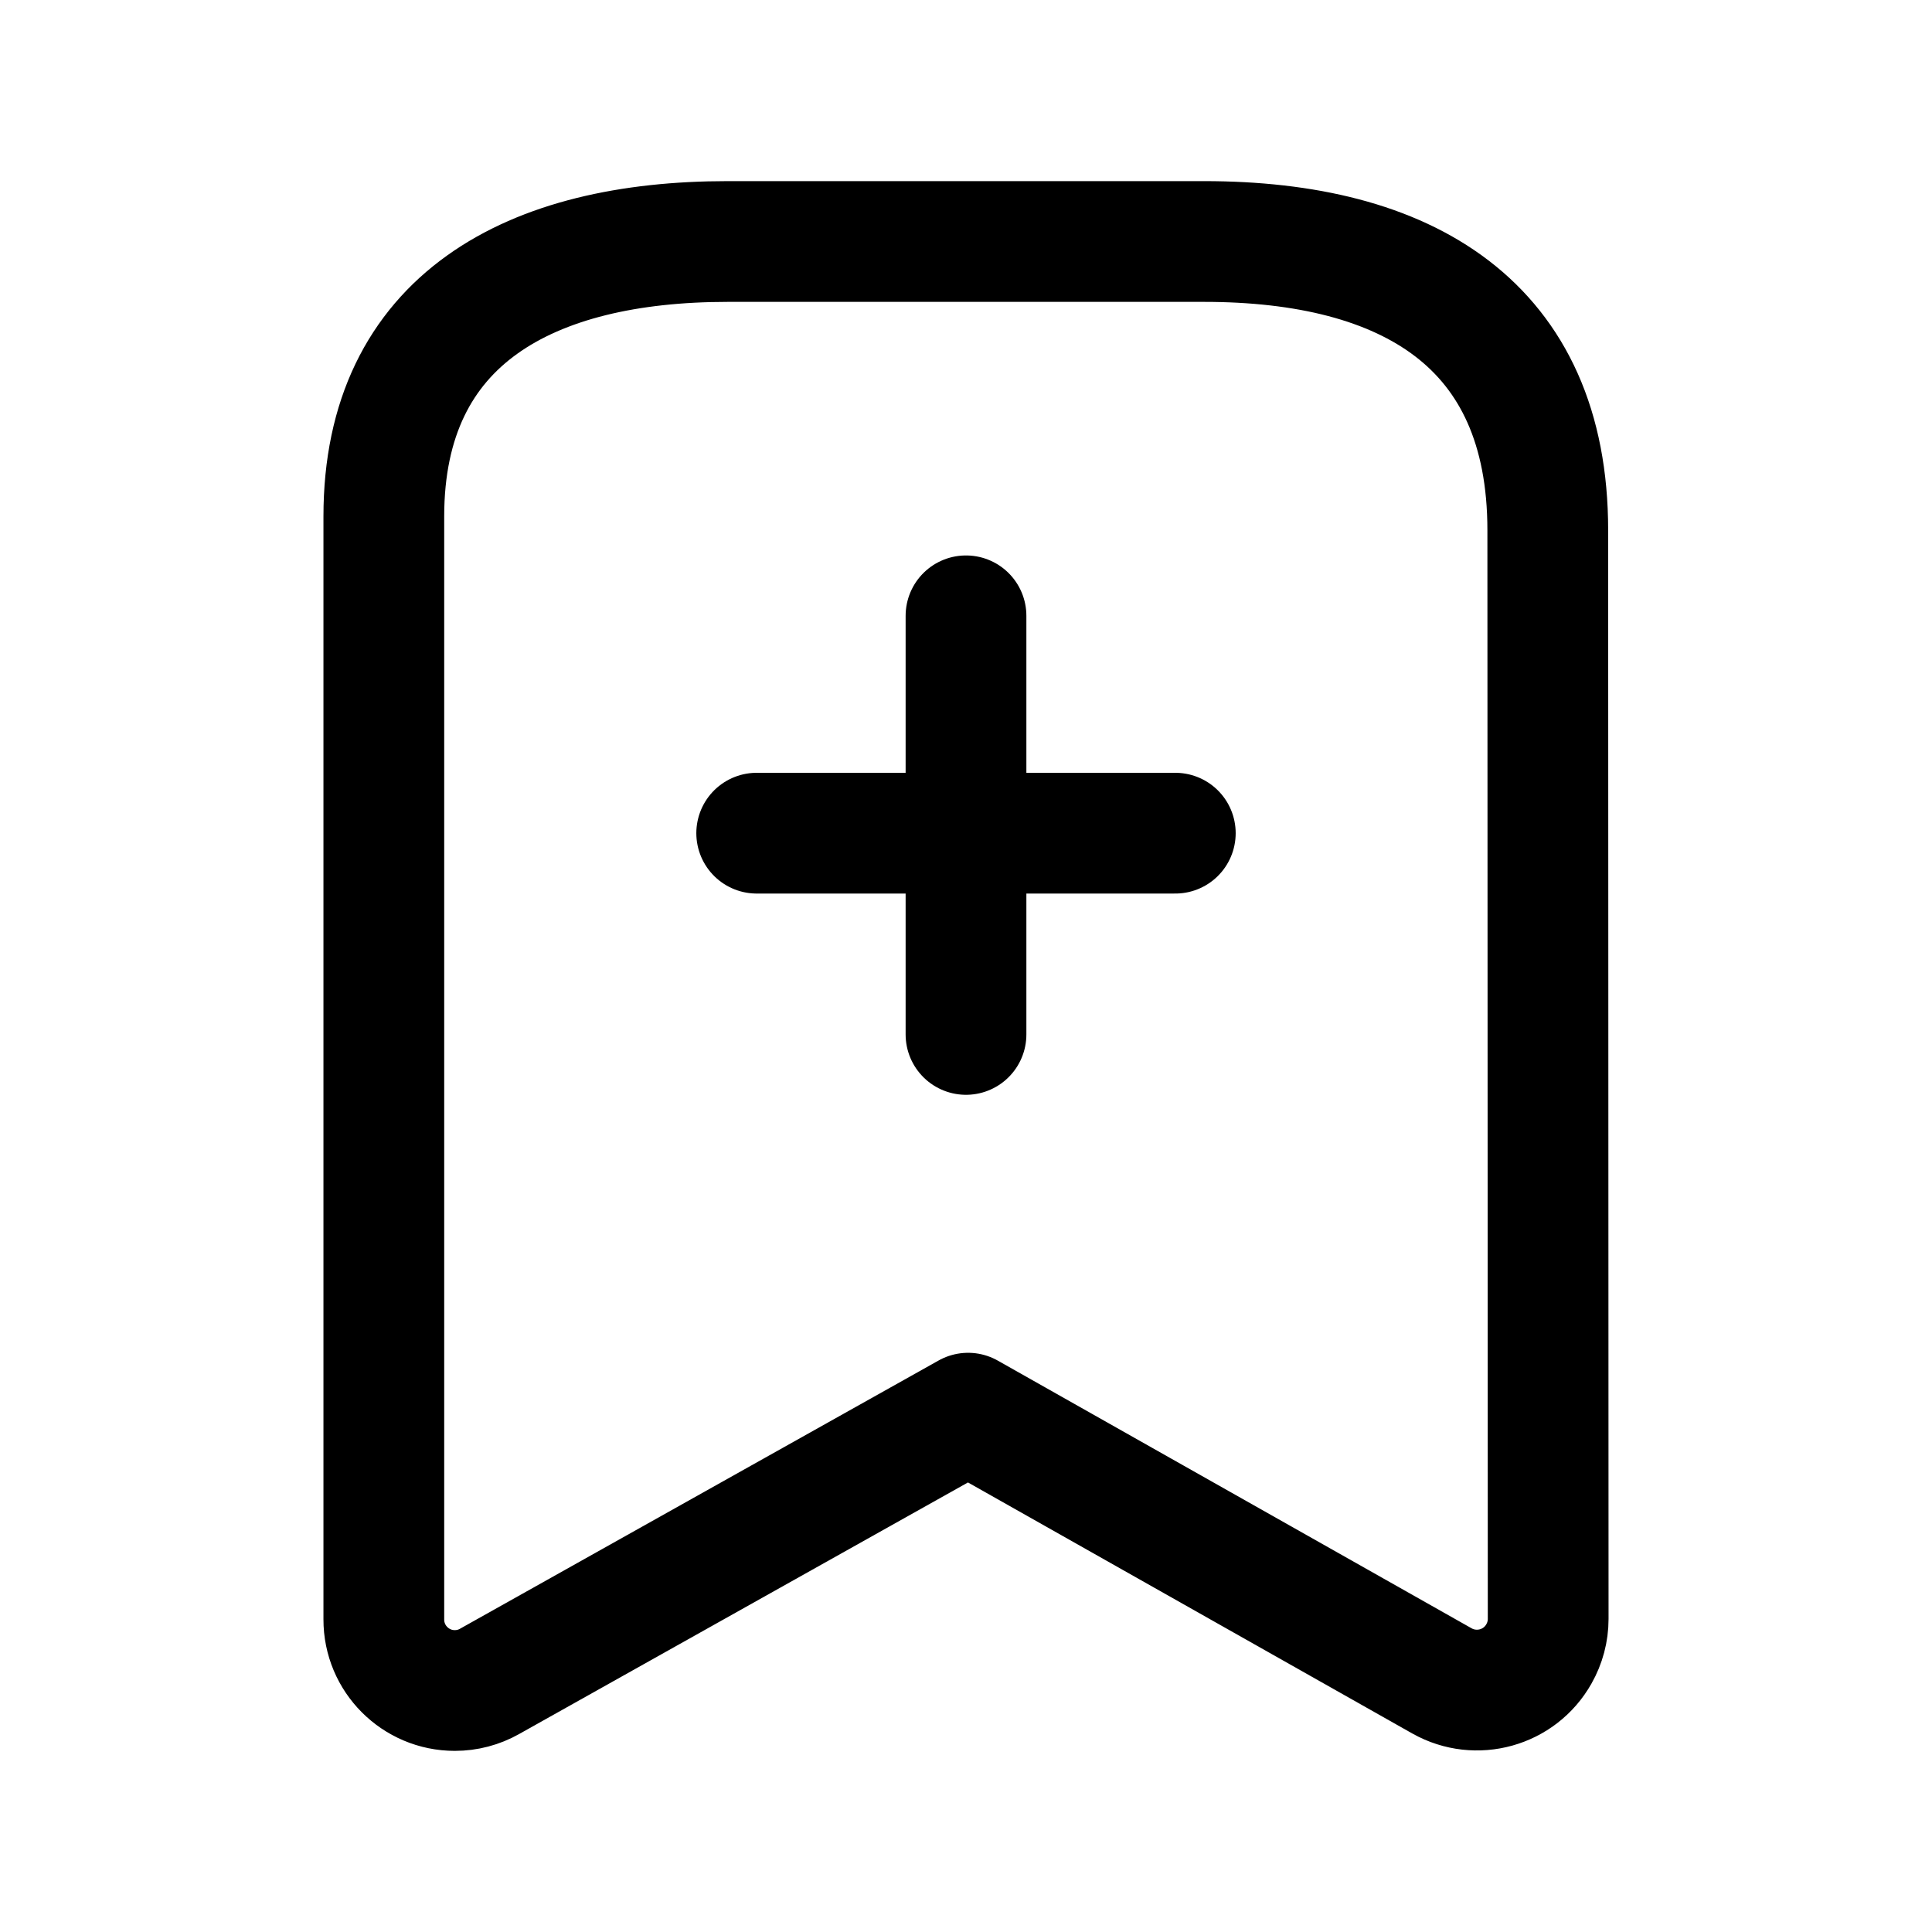
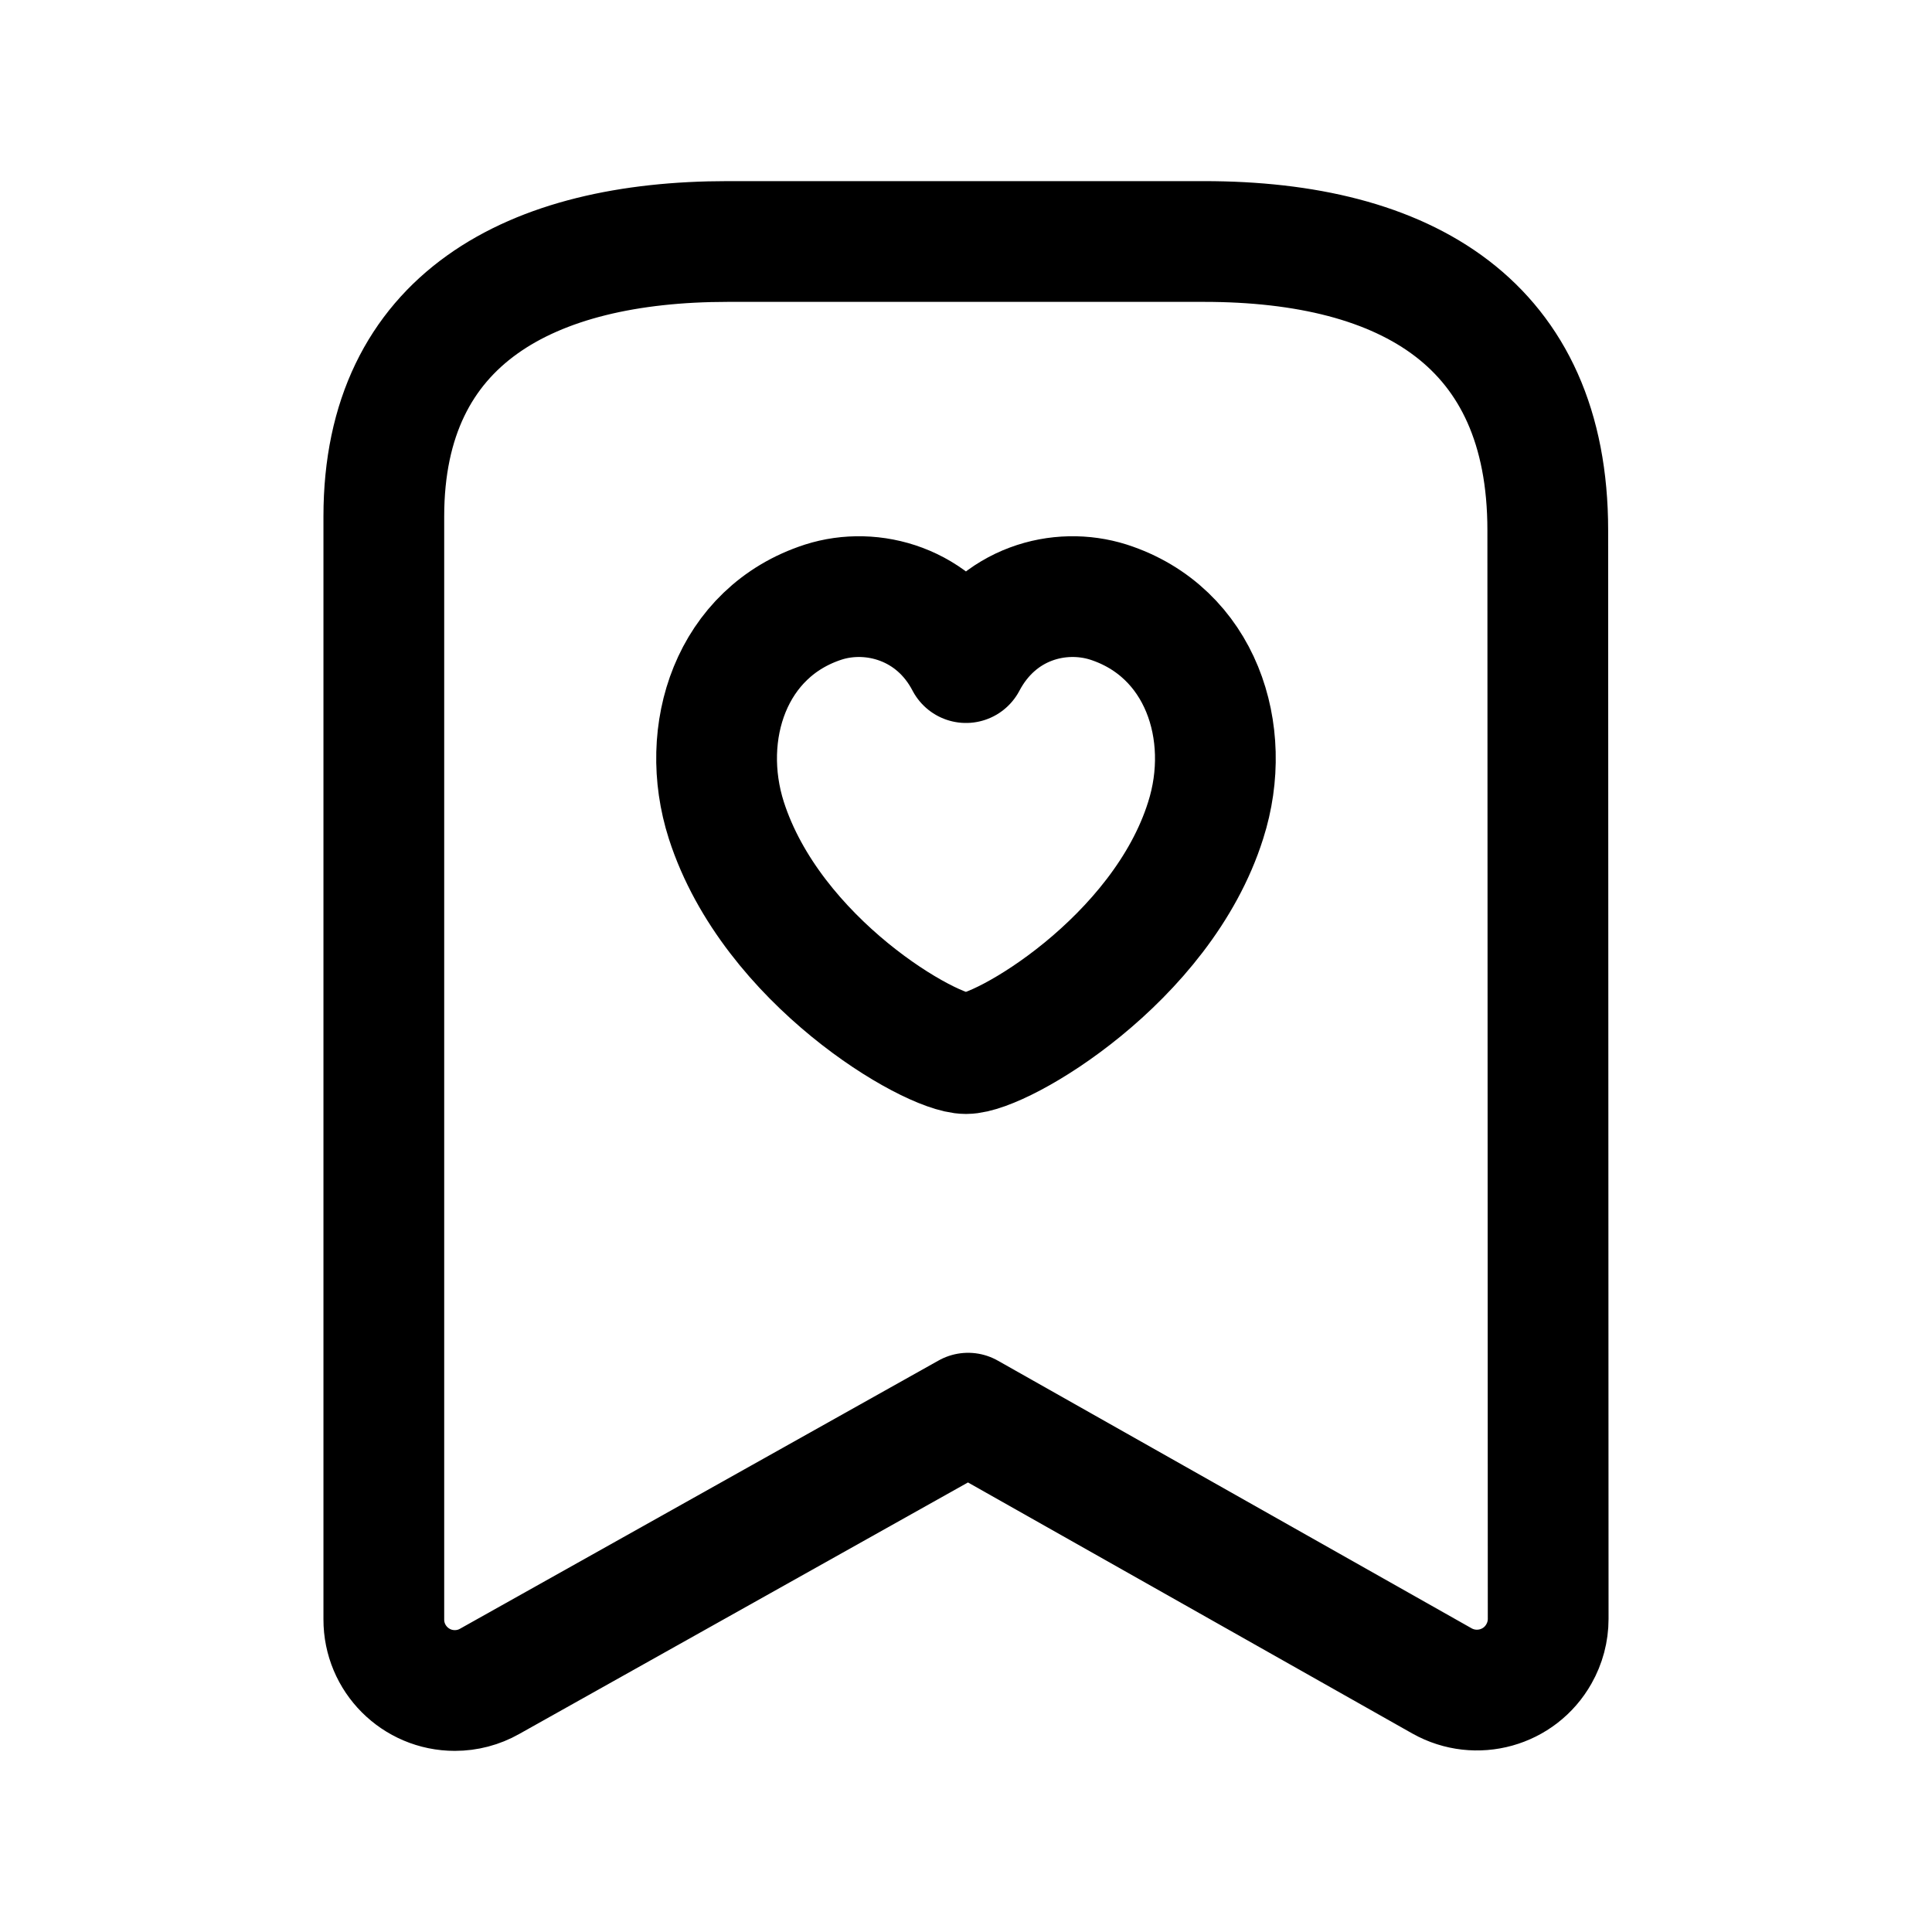
<svg xmlns="http://www.w3.org/2000/svg" version="1.1" x="0px" y="0px" viewBox="0 0 24 24" style="enable-background:new 0 0 24 24;" xml:space="preserve">
  <style type="text/css">
- 	.st0{fill:none;stroke:#000000;stroke-width:1.5;stroke-linecap:round;stroke-linejoin:round;}</style>
+ 	.st0{fill:none;stroke:#000000;stroke-width:1.5;stroke-linecap:round;stroke-linejoin:round;}
+ </style>
  <path class="st0" d="M14.957,3c2.52,0,4.27,1.024,4.27,3.586l0.005,13.525c0,0.153-0.04,0.302-0.115,0.434  c-0.239,0.425-0.778,0.575-1.204,0.336l-5.887-3.326l-5.943,3.331C5.951,20.961,5.802,21,5.65,21  c-0.488,0-0.883-0.396-0.882-0.883V6.415C4.768,3.956,6.598,3,9.04,3H14.957z" />
  <g>
-     <line class="st0" x1="12" y1="12.85" x2="12" y2="7.65" />
-     <line class="st0" x1="9.4" y1="10.35" x2="14.6" y2="10.35" />
+     <path class="st0" d="M9.023,10.191   c-0.35-1.093,0.059-2.342,1.206-2.712c0.604-0.193,1.388,0.018,1.771,0.752c0.393-0.744,1.165-0.942,1.768-0.752   c1.147,0.369,1.559,1.618,1.209,2.712c-0.545,1.731-2.53,2.897-2.977,2.897   C11.554,13.088,9.587,11.942,9.023,10.191z" />
  </g>
</svg>
